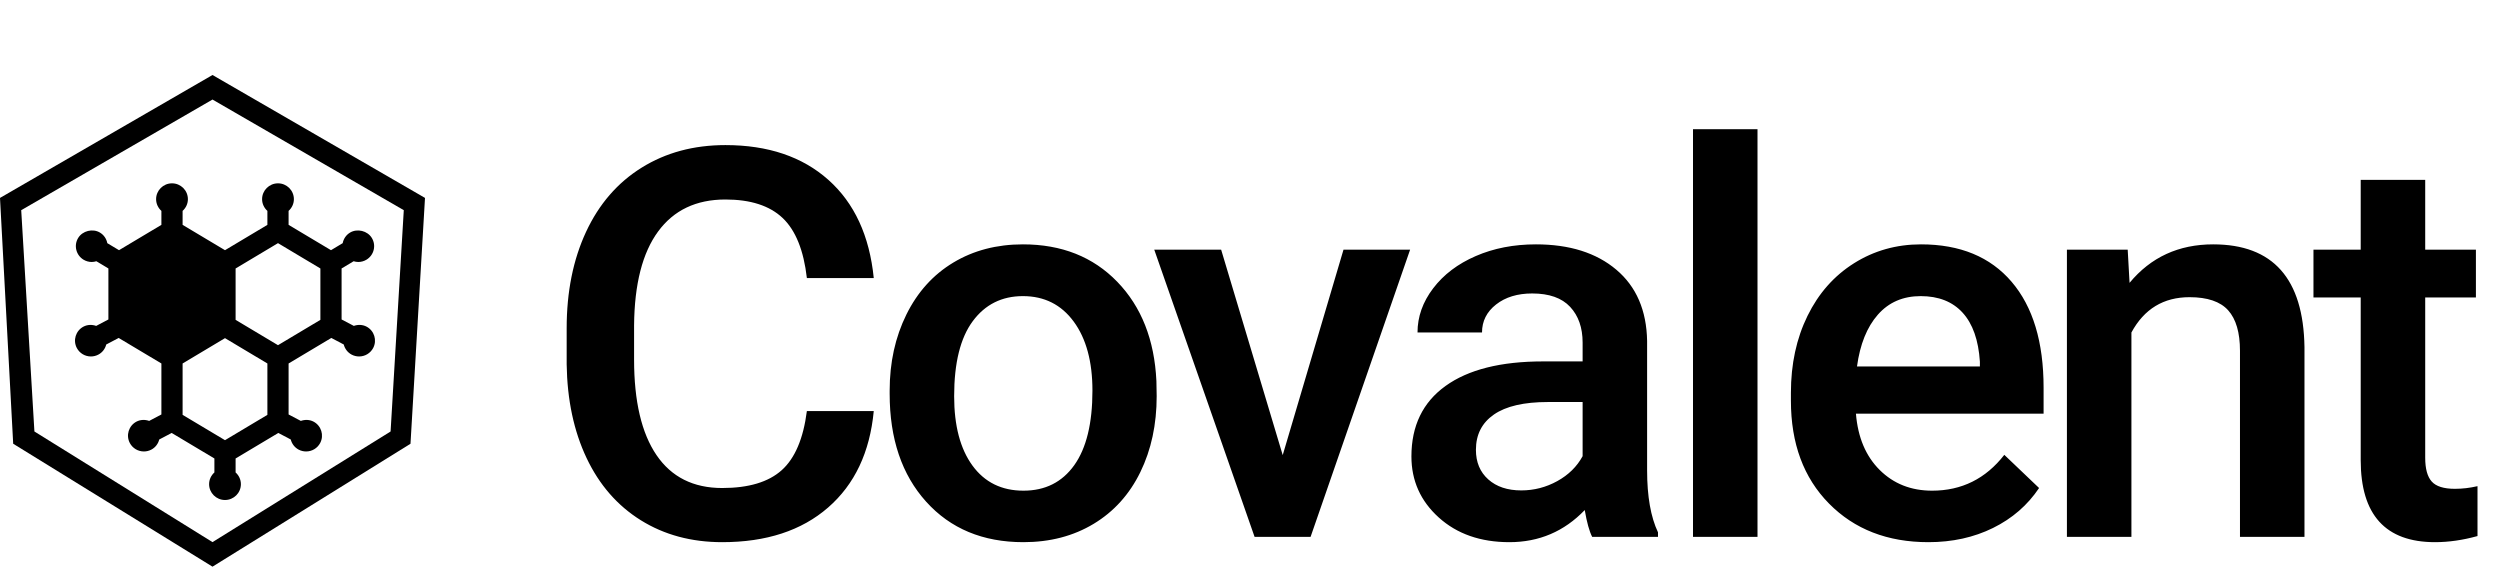
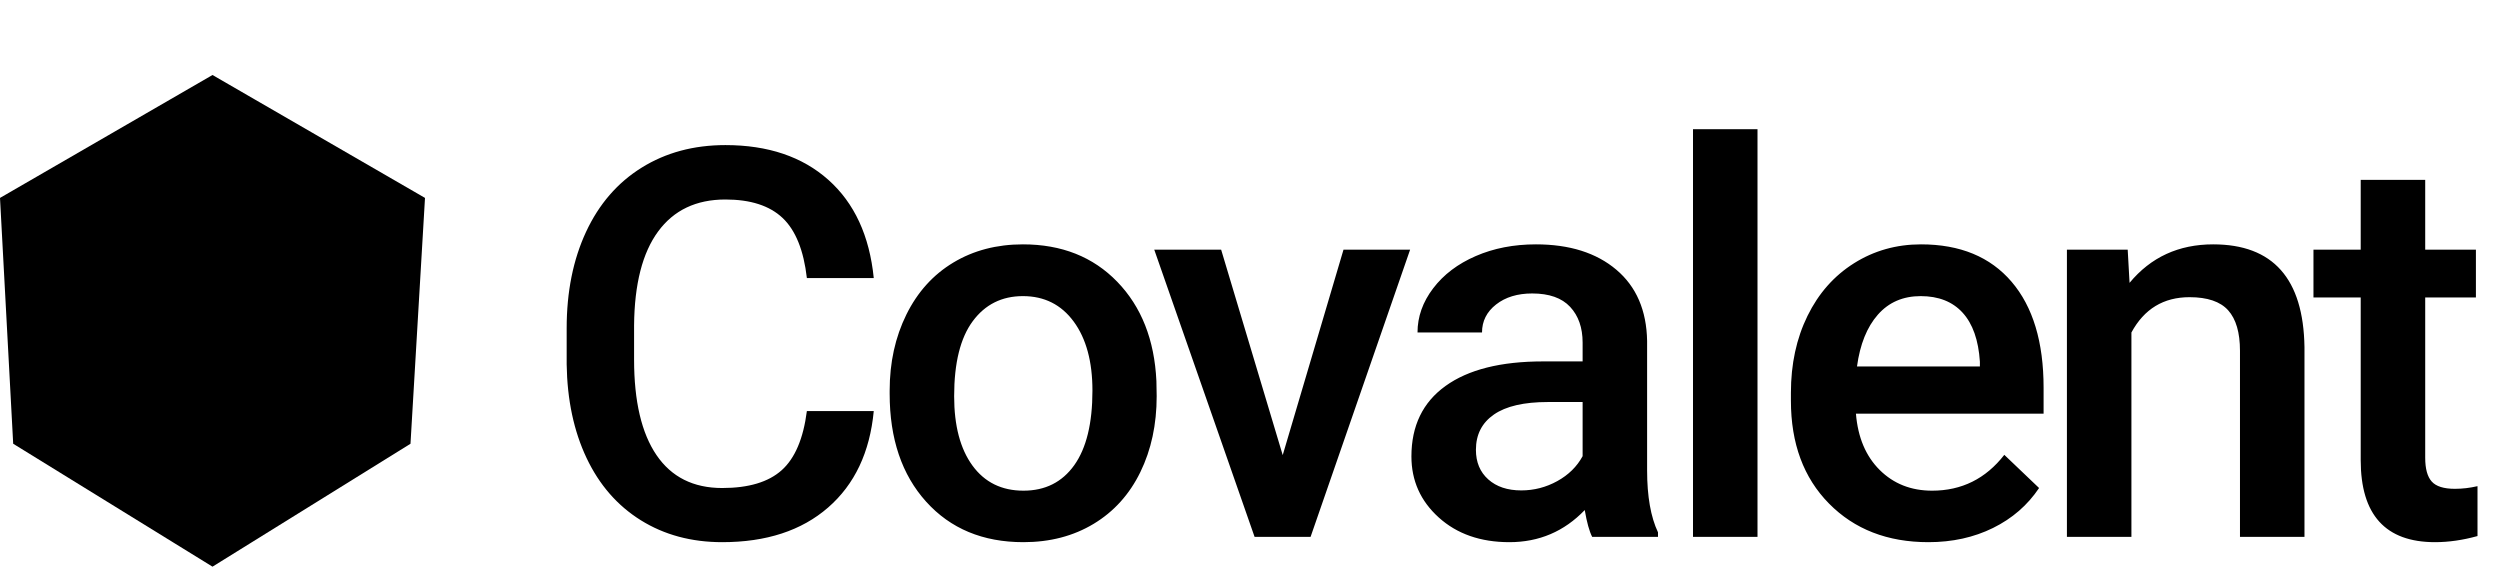
<svg xmlns="http://www.w3.org/2000/svg" width="300px" height="69px" viewBox="0 0 300 69" version="1.1">
-   <g id="covalent-logo" fill-rule="evenodd">
+   <g id="covalent-logo" fill-rules="evenodd">
    <g id="covalent">
      <g id="Group" transform="translate(0, 9)">
        <path d="M25.5,0 L51,14.75 L49.259,44.25 L25.5,59 L1.583,44.25 L-1.68724468e-15,14.75 L25.5,0 Z M25.5,2.945 L48.454,16.222 L46.871,42.778 L25.5,56.055 L4.129,42.778 L2.546,16.222 L25.5,2.945 Z" id="Combined-Shape" />
        <path d="M43.984,30.195 C43.507,29.944 42.95,29.934 42.459,30.108 L40.991,29.336 L40.991,23.214 L42.436,22.348 C42.614,22.402 42.798,22.438 42.989,22.438 C43.335,22.438 43.676,22.344 43.972,22.166 C44.409,21.903 44.717,21.488 44.84,20.996 C44.962,20.504 44.886,19.993 44.622,19.559 C44.101,18.696 42.872,18.39 42.003,18.912 C41.523,19.2 41.223,19.669 41.123,20.179 L39.719,21.022 L34.631,17.983 L34.631,16.306 C35.019,15.958 35.267,15.46 35.267,14.9 C35.267,13.852 34.411,13 33.359,13 C32.308,13 31.451,13.852 31.451,14.9 C31.451,15.46 31.7,15.958 32.087,16.306 L32.087,17.983 L27,21.023 L21.912,17.983 L21.912,16.306 C22.3,15.958 22.548,15.46 22.548,14.9 C22.548,13.852 21.692,13 20.64,13 C19.588,13 18.732,13.852 18.732,14.9 C18.732,15.46 18.98,15.958 19.368,16.306 L19.368,17.983 L14.282,21.022 L12.877,20.179 C12.778,19.669 12.478,19.199 11.997,18.912 C11.128,18.388 9.901,18.696 9.378,19.558 C9.114,19.992 9.037,20.504 9.16,20.996 C9.283,21.488 9.591,21.903 10.027,22.166 C10.325,22.344 10.664,22.438 11.01,22.438 C11.201,22.438 11.385,22.402 11.563,22.348 L13.008,23.216 L13.008,29.336 L11.542,30.109 C11.051,29.935 10.494,29.944 10.016,30.196 C9.086,30.686 8.73,31.838 9.221,32.764 C9.553,33.388 10.199,33.776 10.908,33.776 C11.218,33.776 11.524,33.7 11.799,33.555 C12.295,33.295 12.622,32.842 12.749,32.339 L14.241,31.554 L19.368,34.617 L19.368,40.736 L17.902,41.509 C17.409,41.335 16.852,41.345 16.375,41.596 C15.445,42.086 15.089,43.238 15.58,44.164 C15.912,44.788 16.558,45.176 17.268,45.176 C17.577,45.176 17.884,45.1 18.158,44.955 C18.655,44.695 18.981,44.242 19.109,43.739 L20.601,42.954 L25.728,46.017 L25.728,47.694 C25.34,48.042 25.092,48.54 25.092,49.1 C25.092,50.148 25.948,51 27,51 C28.052,51 28.908,50.148 28.908,49.1 C28.908,48.54 28.66,48.042 28.272,47.694 L28.272,46.017 L33.399,42.954 L34.891,43.739 C35.019,44.244 35.345,44.695 35.841,44.957 C36.114,45.1 36.422,45.176 36.731,45.176 C37.441,45.176 38.087,44.788 38.419,44.164 C38.911,43.238 38.554,42.085 37.624,41.596 C37.147,41.344 36.59,41.335 36.099,41.509 L34.631,40.736 L34.631,34.617 L39.759,31.554 L41.25,32.339 C41.379,32.844 41.705,33.295 42.201,33.557 C42.474,33.7 42.782,33.776 43.091,33.776 C43.801,33.776 44.447,33.388 44.779,32.764 C45.271,31.838 44.914,30.685 43.984,30.195 L43.984,30.195 Z M32.087,40.782 L27,43.822 L21.912,40.782 L21.912,34.617 L27,31.577 L32.087,34.617 L32.087,40.782 L32.087,40.782 Z M38.447,29.382 L33.359,32.422 L28.272,29.382 L28.272,23.217 L33.359,20.177 L38.447,23.217 L38.447,29.382 L38.447,29.382 Z" id="Shape" />
      </g>
      <path d="M104.851,49.325 C104.384,54.273 102.558,58.132 99.373,60.903 C96.188,63.674 91.952,65.06 86.665,65.06 C82.97,65.06 79.716,64.184 76.902,62.432 C74.089,60.68 71.918,58.191 70.389,54.963 C68.86,51.736 68.064,47.988 68,43.72 L68,39.388 C68,35.014 68.775,31.16 70.325,27.826 C71.875,24.493 74.099,21.923 76.998,20.118 C79.896,18.313 83.246,17.411 87.047,17.411 C92.164,17.411 96.283,18.802 99.405,21.583 C102.526,24.365 104.342,28.293 104.851,33.368 L96.825,33.368 C96.443,30.035 95.471,27.63 93.911,26.154 C92.35,24.678 90.062,23.94 87.047,23.94 C83.543,23.94 80.852,25.22 78.973,27.778 C77.093,30.337 76.133,34.09 76.09,39.038 L76.09,43.146 C76.09,48.158 76.987,51.98 78.781,54.613 C80.576,57.246 83.203,58.562 86.665,58.562 C89.828,58.562 92.207,57.851 93.799,56.428 C95.392,55.006 96.4,52.638 96.825,49.325 L104.851,49.325 Z M106.759,46.873 C106.759,43.497 107.428,40.455 108.765,37.748 C110.103,35.04 111.982,32.96 114.403,31.505 C116.824,30.05 119.605,29.323 122.748,29.323 C127.398,29.323 131.172,30.82 134.071,33.814 C136.969,36.808 138.535,40.779 138.769,45.726 L138.801,47.542 C138.801,50.939 138.148,53.976 136.842,56.651 C135.536,59.327 133.667,61.397 131.236,62.862 C128.805,64.327 125.997,65.06 122.811,65.06 C117.949,65.06 114.058,63.441 111.138,60.203 C108.218,56.964 106.759,52.649 106.759,47.255 L106.759,46.873 Z M114.498,47.542 C114.498,51.088 115.231,53.864 116.696,55.871 C118.161,57.877 120.2,58.881 122.811,58.881 C125.423,58.881 127.456,57.861 128.911,55.823 C130.365,53.785 131.093,50.801 131.093,46.873 C131.093,43.391 130.344,40.63 128.847,38.592 C127.35,36.553 125.317,35.534 122.748,35.534 C120.221,35.534 118.214,36.537 116.728,38.544 C115.242,40.551 114.498,43.55 114.498,47.542 L114.498,47.542 Z M153.926,54.613 L161.22,29.96 L169.214,29.96 L157.27,64.423 L150.55,64.423 L138.51,29.96 L146.537,29.96 L153.926,54.613 Z M191.06,64.423 C190.721,63.764 190.423,62.692 190.168,61.206 C187.705,63.775 184.69,65.06 181.123,65.06 C177.662,65.06 174.838,64.072 172.651,62.098 C170.463,60.123 169.37,57.681 169.37,54.772 C169.37,51.098 170.734,48.28 173.463,46.316 C176.191,44.351 180.093,43.369 185.168,43.369 L189.914,43.369 L189.914,41.108 C189.914,39.324 189.415,37.896 188.417,36.824 C187.419,35.752 185.9,35.216 183.862,35.216 C182.1,35.216 180.656,35.656 179.53,36.537 C178.405,37.419 177.842,38.539 177.842,39.898 L170.102,39.898 C170.102,38.008 170.729,36.24 171.982,34.595 C173.234,32.949 174.938,31.659 177.094,30.725 C179.249,29.79 181.654,29.323 184.308,29.323 C188.342,29.323 191.559,30.337 193.959,32.365 C196.358,34.393 197.59,37.243 197.653,40.917 L197.653,56.46 C197.653,59.56 198.089,62.034 198.959,63.881 L198.959,64.423 L191.06,64.423 Z M182.556,58.849 C184.085,58.849 185.524,58.477 186.872,57.734 C188.22,56.991 189.234,55.993 189.914,54.74 L189.914,48.243 L185.741,48.243 C182.875,48.243 180.719,48.742 179.275,49.74 C177.832,50.738 177.11,52.15 177.11,53.976 C177.11,55.462 177.603,56.646 178.591,57.527 C179.578,58.408 180.9,58.849 182.556,58.849 L182.556,58.849 Z M210.9,64.423 L203.16,64.423 L203.16,15.5 L210.9,15.5 L210.9,64.423 Z M231.408,65.06 C226.503,65.06 222.527,63.515 219.48,60.425 C216.433,57.336 214.909,53.222 214.909,48.083 L214.909,47.128 C214.909,43.688 215.573,40.614 216.9,37.907 C218.227,35.2 220.09,33.092 222.49,31.585 C224.889,30.077 227.565,29.323 230.516,29.323 C235.209,29.323 238.834,30.82 241.393,33.814 C243.952,36.808 245.231,41.044 245.231,46.523 L245.231,49.644 L222.713,49.644 C222.946,52.489 223.896,54.74 225.563,56.396 C227.23,58.053 229.327,58.881 231.854,58.881 C235.4,58.881 238.288,57.447 240.517,54.581 L244.69,58.562 C243.309,60.622 241.467,62.22 239.163,63.356 C236.86,64.492 234.274,65.06 231.408,65.06 L231.408,65.06 Z M230.484,35.534 C228.361,35.534 226.646,36.277 225.34,37.764 C224.034,39.25 223.201,41.32 222.84,43.975 L237.587,43.975 L237.587,43.401 C237.417,40.811 236.727,38.852 235.517,37.525 C234.306,36.198 232.629,35.534 230.484,35.534 L230.484,35.534 Z M255.324,29.96 L255.547,33.942 C258.095,30.863 261.439,29.323 265.58,29.323 C272.757,29.323 276.409,33.432 276.537,41.649 L276.537,64.423 L268.797,64.423 L268.797,42.095 C268.797,39.908 268.324,38.289 267.38,37.238 C266.435,36.187 264.89,35.662 262.745,35.662 C259.624,35.662 257.299,37.074 255.77,39.898 L255.77,64.423 L248.03,64.423 L248.03,29.96 L255.324,29.96 Z M291.025,21.583 L291.025,29.96 L297.109,29.96 L297.109,35.693 L291.025,35.693 L291.025,54.931 C291.025,56.248 291.285,57.198 291.805,57.782 C292.326,58.366 293.255,58.658 294.592,58.658 C295.484,58.658 296.387,58.552 297.3,58.339 L297.3,64.327 C295.537,64.816 293.839,65.06 292.204,65.06 C286.258,65.06 283.285,61.779 283.285,55.218 L283.285,35.693 L277.616,35.693 L277.616,29.96 L283.285,29.96 L283.285,21.583 L291.025,21.583 Z" id="Covalent" />
    </g>
  </g>
</svg>
